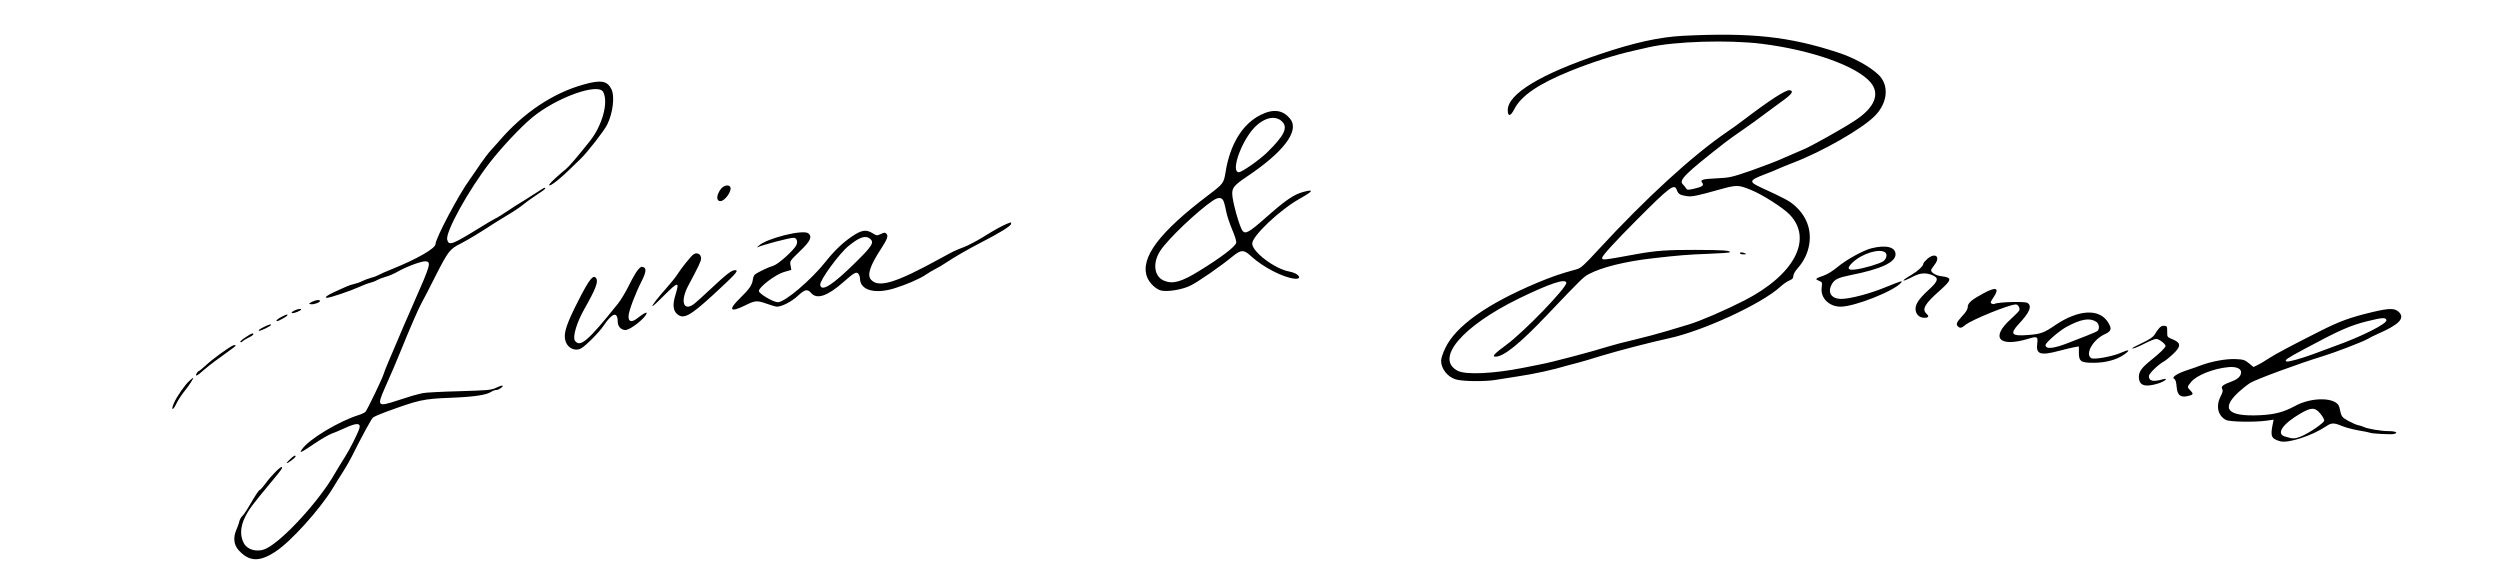
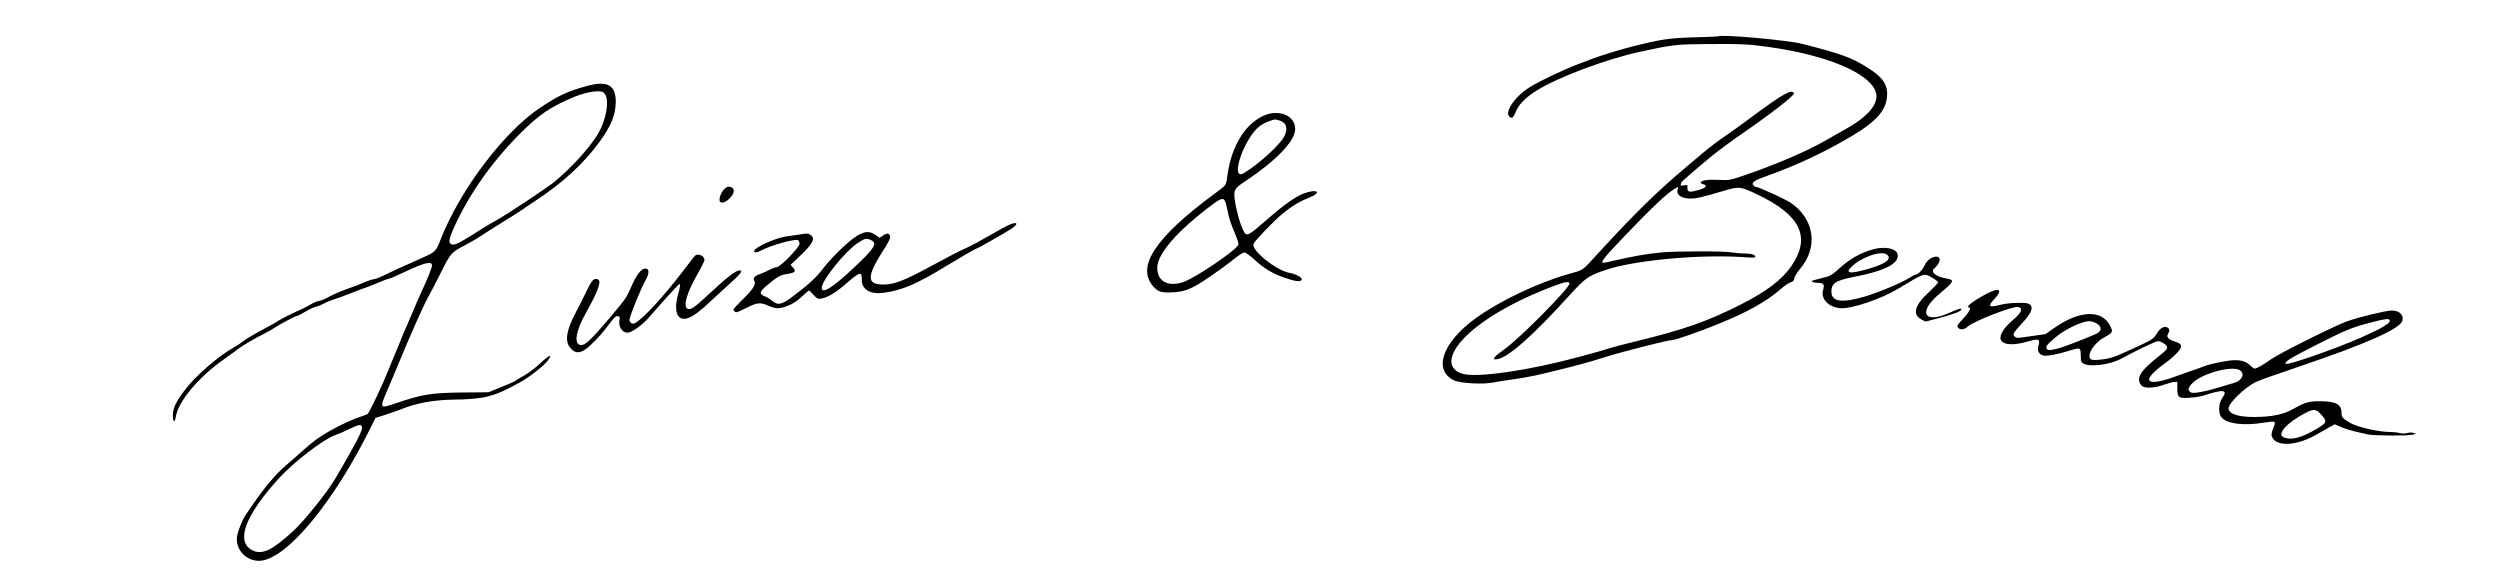
- <svg xmlns="http://www.w3.org/2000/svg" viewBox="0 0 750 175" fill="currentColor" role="img" aria-hidden="true">
-   <g transform="translate(0.000,175.000) scale(0.033333,-0.033333)" stroke="none">
-     <path d="M15150 4928 c-214 -11 -441 -61 -750 -165 -535 -180 -830 -359 -830 -504 0 -61 25 -58 59 9 62 121 219 228 506 344 196 79 402 145 570 182 39 9 99 22 135 31 234 53 714 68 1015 31 449 -56 856 -200 981 -348 86 -103 37 -225 -137 -340 -108 -72 -409 -241 -475 -266 -27 -11 -101 -43 -164 -71 -62 -29 -197 -80 -299 -116 -179 -61 -191 -64 -311 -70 -131 -6 -152 -13 -129 -41 18 -22 -3 -37 -77 -53 -53 -12 -59 -12 -70 5 -7 11 -20 27 -29 36 -37 37 21 94 375 371 30 24 107 79 170 122 63 44 148 104 187 135 40 30 113 84 163 120 88 63 107 91 67 98 -32 6 -178 -88 -407 -262 -47 -36 -116 -86 -155 -112 -312 -213 -730 -595 -1165 -1067 -120 -131 -152 -159 -185 -169 -157 -43 -228 -68 -360 -123 -452 -190 -734 -390 -828 -589 -21 -43 -37 -92 -37 -112 0 -73 58 -147 134 -169 58 -18 257 -20 350 -5 33 6 120 19 191 30 166 25 327 60 460 100 17 5 59 16 95 25 36 9 130 37 210 62 147 45 459 126 605 157 310 66 840 311 1008 465 24 22 60 48 80 56 29 12 37 21 37 41 0 16 16 43 41 72 110 124 139 297 71 434 -22 44 -51 84 -90 119 -54 50 -90 69 -314 172 -110 51 -107 64 32 117 46 17 102 40 125 51 22 10 81 34 130 53 263 100 622 305 738 422 119 120 132 281 30 375 -81 75 -221 151 -363 197 -435 143 -781 180 -1390 150z m604 -1385 c105 -42 292 -161 353 -224 212 -221 43 -542 -407 -773 -174 -89 -397 -185 -500 -216 -41 -12 -131 -39 -200 -60 -69 -21 -197 -55 -285 -76 -88 -20 -194 -48 -235 -61 -146 -46 -515 -144 -619 -163 -58 -12 -128 -25 -156 -31 -261 -52 -514 -64 -586 -26 -207 108 39 399 546 648 281 137 427 186 432 144 6 -42 -381 -442 -539 -558 -109 -80 -134 -107 -98 -107 73 0 217 116 457 368 318 334 334 349 382 375 115 61 330 115 573 142 234 27 319 34 511 41 103 4 187 10 187 14 0 16 -58 20 -309 21 -252 1 -361 -7 -526 -37 -319 -58 -315 -57 -315 -34 0 19 108 137 312 342 296 297 338 329 359 269 13 -37 29 -47 89 -56 48 -7 88 1 295 59 154 43 169 43 279 -1z M15660 2970 c0 -5 15 -10 33 -9 27 0 29 2 12 9 -28 12 -45 12 -45 0z M5255 4490 c-277 -76 -546 -256 -763 -510 -17 -19 -49 -55 -72 -80 -23 -25 -66 -81 -96 -125 -29 -44 -74 -109 -99 -144 -99 -137 -305 -527 -305 -577 0 -40 -172 -138 -400 -229 -52 -21 -104 -44 -115 -51 -11 -7 -40 -18 -65 -24 -25 -7 -61 -20 -80 -30 -19 -10 -51 -21 -70 -25 -19 -4 -53 -15 -75 -25 -22 -10 -70 -32 -106 -48 -66 -30 -94 -52 -65 -52 27 0 208 61 283 95 39 18 87 36 105 40 18 4 47 15 63 25 17 9 51 22 76 29 26 6 78 28 115 50 78 44 215 94 247 89 49 -7 42 -32 -113 -383 -53 -121 -121 -276 -149 -345 -29 -69 -65 -154 -81 -190 -15 -36 -34 -83 -40 -104 -15 -45 -142 -309 -160 -331 -6 -8 -33 -21 -58 -29 -180 -56 -449 -217 -512 -307 -32 -44 -17 -37 114 51 58 39 124 77 148 86 24 8 82 33 130 55 96 44 136 43 123 -4 -13 -45 -86 -190 -129 -257 -25 -39 -66 -107 -92 -151 -136 -240 -459 -595 -614 -674 -77 -40 -173 -17 -207 49 -34 65 -30 146 12 231 37 74 66 112 238 319 88 105 102 125 94 133 -9 9 -96 -78 -144 -144 -26 -34 -50 -63 -55 -63 -8 0 -31 -34 -97 -146 -23 -40 -50 -79 -61 -89 -10 -9 -22 -31 -26 -47 -3 -17 -15 -49 -25 -72 -32 -71 -26 -138 18 -187 95 -105 188 -109 333 -13 138 90 398 378 515 570 26 43 69 113 96 154 26 41 61 102 77 135 83 167 173 333 189 347 10 8 59 30 108 48 307 112 340 120 590 130 212 8 325 25 368 55 12 8 31 15 43 15 12 0 32 9 45 20 32 26 7 26 -51 -2 -41 -19 -70 -21 -330 -29 -157 -4 -303 -12 -325 -17 -70 -16 -128 -33 -233 -68 -172 -57 -180 -49 -111 108 66 149 108 246 149 348 69 172 161 384 185 425 13 22 69 130 124 240 116 227 128 243 231 295 66 34 174 99 308 187 24 15 80 50 124 76 45 26 102 65 127 86 25 21 78 59 118 85 40 25 75 51 78 56 11 18 -11 11 -46 -14 -19 -13 -77 -50 -129 -82 -52 -31 -125 -78 -162 -103 -37 -25 -84 -55 -105 -65 -21 -10 -83 -47 -138 -81 -256 -158 -286 -170 -300 -112 -18 68 194 450 385 696 105 135 274 315 377 401 217 181 597 318 642 232 49 -93 -8 -301 -121 -443 -117 -147 -186 -227 -214 -250 -53 -42 -140 -122 -147 -135 -24 -42 68 23 164 116 32 30 83 80 114 110 59 56 211 251 238 305 54 107 72 260 39 324 -37 74 -95 84 -247 41z M11342 4214 c-162 -83 -272 -264 -312 -514 -16 -98 -20 -104 -152 -204 -446 -337 -619 -568 -554 -740 21 -55 83 -113 131 -122 62 -11 187 10 260 46 68 33 274 176 378 262 76 62 102 63 165 4 106 -98 284 -191 390 -204 81 -9 42 49 -43 64 -129 22 -335 177 -335 252 0 69 252 306 428 404 120 67 132 87 37 62 -90 -23 -161 -72 -350 -239 -143 -126 -177 -145 -202 -112 -28 36 -93 269 -93 335 0 53 22 78 127 149 333 222 479 413 397 520 -65 85 -155 97 -272 37z m195 -56 c58 -54 23 -128 -133 -280 -68 -67 -227 -178 -254 -178 -75 0 17 269 136 398 87 93 190 118 251 60z m-521 -728 c6 -19 16 -61 22 -93 6 -31 30 -101 52 -154 25 -58 39 -105 36 -118 -9 -36 -137 -133 -334 -254 -160 -99 -238 -120 -316 -87 -90 38 -105 161 -32 271 71 107 330 353 471 449 54 36 86 32 101 -14z M6487 3548 c-41 -55 -42 -108 -3 -108 39 0 103 89 90 124 -11 29 -61 19 -87 -16z M9065 3237 c-47 -19 -112 -55 -220 -122 -55 -34 -131 -74 -170 -89 -86 -33 -87 -34 -210 -101 -404 -222 -555 -268 -625 -193 -38 41 -11 125 87 275 58 89 70 121 51 139 -13 13 -19 13 -50 -2 -35 -16 -37 -16 -73 6 -59 37 -100 31 -186 -27 -85 -58 -161 -130 -239 -229 -131 -165 -366 -364 -429 -364 -41 0 -171 77 -171 101 0 35 147 147 223 170 l69 20 -7 40 c-7 40 -7 40 84 128 95 91 113 130 76 161 -45 37 -369 -43 -445 -110 -14 -12 -20 -19 -13 -16 41 21 288 86 325 86 29 0 41 -35 24 -68 -24 -47 -160 -168 -202 -182 -56 -17 -160 -68 -173 -84 -7 -8 -14 -29 -16 -46 -6 -46 -35 -86 -114 -163 -109 -105 -92 -133 40 -68 96 48 111 49 204 16 39 -14 78 -25 87 -25 44 0 132 45 187 96 67 62 87 66 124 24 51 -56 147 -23 285 99 100 88 121 100 139 75 7 -10 13 -28 13 -40 0 -105 131 -143 306 -90 106 32 231 86 285 123 24 17 64 40 89 53 25 12 63 35 85 50 84 56 205 126 331 191 162 83 264 146 264 165 0 8 -1 14 -2 13 -2 0 -16 -6 -33 -12z m-1235 -135 c40 -33 21 -65 -123 -207 -212 -210 -315 -276 -325 -209 -6 40 173 285 257 352 98 79 151 96 191 64z M16845 3016 c-74 -18 -228 -103 -307 -169 -43 -36 -91 -66 -124 -77 -77 -27 -81 -31 -45 -46 32 -14 32 -14 26 -66 -11 -90 68 -168 170 -168 127 0 483 141 545 216 19 22 3 17 -140 -41 -141 -58 -319 -105 -397 -105 -94 0 -130 60 -83 138 24 39 57 54 170 77 268 53 400 114 400 186 0 66 -84 87 -215 55z m123 -39 c20 -16 10 -58 -18 -78 -30 -22 -182 -67 -256 -75 -66 -8 -74 13 -21 63 86 82 246 131 295 90z M6238 2958 c-23 -18 -108 -124 -142 -178 -16 -25 -59 -79 -96 -120 -83 -94 -134 -160 -128 -166 3 -2 53 44 111 103 121 120 133 121 97 2 -28 -88 -23 -144 15 -176 57 -49 116 -17 325 175 197 181 228 216 202 220 -32 5 -75 -27 -222 -165 -69 -65 -139 -128 -157 -141 -94 -67 -122 29 -48 168 93 174 115 221 115 243 0 42 -39 61 -72 35z M17346 2920 c-20 -18 -36 -37 -36 -44 -1 -21 -49 -66 -109 -101 -102 -60 -91 -69 17 -14 63 33 113 37 172 13 61 -25 56 -52 -27 -128 -90 -82 -123 -130 -123 -176 0 -46 33 -80 78 -80 39 0 47 12 22 35 -45 41 -19 88 113 205 118 105 120 122 14 135 -45 6 -87 32 -87 54 0 4 14 25 30 47 59 73 8 116 -64 54z M5742 2822 c-15 -16 -51 -78 -80 -138 -30 -60 -74 -134 -98 -164 -272 -340 -345 -403 -390 -335 -22 34 17 164 86 285 103 182 127 246 105 277 -26 35 -62 -10 -162 -207 -100 -196 -128 -279 -118 -341 12 -72 76 -113 138 -88 37 15 168 145 211 210 79 117 126 128 126 30 0 -39 31 -71 69 -71 46 0 191 117 191 154 0 10 -40 -13 -81 -46 -54 -43 -85 -36 -82 19 2 44 59 197 118 313 38 75 44 114 19 124 -23 9 -24 9 -52 -22z M17855 2612 c-107 -57 -145 -89 -145 -123 0 -21 -14 -45 -50 -84 -52 -57 -58 -73 -38 -93 18 -18 33 -15 66 13 56 47 396 185 455 185 20 0 39 -33 31 -53 -3 -8 -38 -44 -78 -80 -183 -165 -106 -254 152 -178 89 27 95 24 87 -43 -12 -94 29 -108 191 -65 65 17 134 34 152 36 l32 5 0 -54 c0 -81 17 -93 134 -93 108 0 209 28 275 75 58 42 45 49 -31 15 -74 -33 -242 -64 -267 -48 -57 35 14 164 118 213 63 29 70 48 37 104 -77 132 -267 123 -480 -21 -99 -68 -128 -79 -243 -88 -149 -12 -167 9 -85 98 100 106 123 163 79 191 -23 15 -270 8 -296 -9 -6 -3 -18 -2 -26 3 -13 7 -11 15 15 53 59 87 29 102 -85 41z m1011 -258 c27 -18 33 -64 11 -83 -8 -6 -54 -26 -103 -45 -49 -19 -114 -44 -144 -56 -144 -58 -220 -67 -220 -25 0 21 127 131 192 165 129 69 206 82 264 44z M2805 2532 c-29 -16 -29 -17 -7 -20 27 -4 82 16 82 29 0 15 -43 9 -75 -9z M2645 2453 c-23 -13 -26 -18 -13 -21 16 -3 78 23 78 33 0 10 -37 3 -65 -12z M21350 2441 c-199 -48 -294 -82 -477 -175 -242 -122 -399 -205 -453 -241 -36 -24 -81 -51 -101 -60 l-37 -18 -42 34 c-37 30 -50 34 -115 37 -84 5 -215 -19 -314 -55 -36 -14 -92 -34 -125 -44 -89 -29 -143 -64 -120 -77 14 -8 20 -26 24 -74 6 -72 32 -96 93 -84 56 11 62 20 33 49 -33 33 -33 35 5 80 50 61 203 121 337 133 67 6 112 -13 112 -46 0 -33 -27 -61 -79 -81 -84 -31 -104 -46 -91 -69 8 -15 5 -31 -15 -69 -44 -88 -23 -174 50 -211 35 -17 256 -21 364 -6 l64 9 -7 -34 c-24 -116 -16 -136 64 -160 72 -22 291 50 418 136 46 31 68 31 140 1 31 -13 99 -31 150 -40 51 -8 96 -18 100 -20 14 -9 192 -18 217 -12 44 11 17 26 -48 26 -67 0 -190 21 -222 37 -11 6 -34 13 -50 16 -17 3 -57 21 -90 39 -61 34 -62 37 -80 121 -19 92 -244 99 -402 12 -99 -54 -183 -76 -315 -82 -287 -13 -353 55 -195 204 30 28 78 67 108 86 52 33 449 179 654 241 106 32 369 133 405 156 14 9 54 29 90 45 191 83 247 140 191 196 -38 37 -84 37 -241 0z m128 -73 c6 -31 -225 -148 -462 -232 -50 -18 -136 -50 -191 -71 -107 -40 -235 -76 -247 -68 -20 11 3 27 160 111 318 171 412 212 567 251 140 34 168 36 173 9z m-593 -843 c20 -24 35 -52 33 -61 -4 -22 -139 -114 -209 -142 -57 -23 -72 -23 -146 0 -79 24 -19 113 137 204 102 60 136 60 185 -1z M2533 2398 c-37 -19 -56 -38 -38 -38 12 0 84 40 90 50 9 15 -6 12 -52 -12z M2365 2302 c-30 -15 -44 -27 -34 -29 14 -3 109 43 109 53 0 10 -28 1 -75 -24z M19434 2298 c-12 -13 -30 -38 -40 -56 -14 -24 -41 -43 -111 -77 -51 -24 -93 -46 -93 -49 0 -9 48 9 120 46 41 21 84 38 96 38 25 0 84 -45 84 -64 0 -14 -52 -65 -135 -131 -78 -63 -105 -100 -105 -145 0 -80 53 -99 175 -61 57 18 97 52 44 38 -92 -26 -129 -17 -129 28 0 23 87 107 140 135 13 7 48 36 77 63 72 68 73 99 6 129 -61 26 -58 22 -58 76 0 43 -2 47 -25 50 -17 2 -33 -5 -46 -20z M2217 2219 c-49 -32 -65 -49 -48 -49 5 0 12 4 15 9 4 5 26 19 51 31 25 12 45 26 45 31 0 15 -15 10 -63 -22z M2100 2142 c-32 -11 -188 -124 -244 -177 -33 -30 -63 -55 -67 -55 -5 0 -13 -9 -19 -20 -18 -33 6 -24 56 23 26 23 75 62 109 87 34 25 82 59 106 77 24 18 53 39 64 47 22 15 19 26 -5 18z M1704 1822 c-38 -33 -114 -142 -138 -199 -29 -66 -12 -74 19 -10 15 32 49 84 75 116 40 48 87 122 78 121 -2 0 -17 -13 -34 -28z M2613 1119 c-34 -31 -43 -46 -20 -33 32 19 67 49 67 56 0 15 -15 8 -47 -23z" />
+ <svg xmlns="http://www.w3.org/2000/svg" viewBox="0 0 789 184" fill="currentColor" role="img" aria-hidden="true">
+   <g transform="translate(0.000,184.000) scale(0.033333,-0.033333)" stroke="none">
+     <path d="M16269 5176 c-2 -2 -101 -6 -219 -9 -247 -7 -319 -17 -617 -93 -92 -23 -288 -84 -353 -109 -19 -7 -84 -32 -145 -55 -141 -54 -360 -158 -452 -216 -147 -91 -249 -249 -184 -284 23 -12 23 -11 62 71 29 62 98 127 195 186 208 127 653 293 969 362 309 68 349 72 640 74 334 2 391 -1 590 -29 531 -75 928 -238 1001 -413 45 -108 -54 -237 -281 -363 -44 -25 -129 -73 -190 -108 -172 -100 -476 -230 -766 -329 -143 -48 -145 -49 -244 -44 -101 5 -166 -4 -172 -24 -2 -6 8 -13 22 -17 43 -11 29 -34 -32 -52 -96 -28 -118 -25 -116 14 1 34 1 34 -34 27 -31 -5 -35 -4 -29 10 3 9 6 18 6 20 0 5 195 173 305 262 55 44 159 121 230 170 307 211 542 393 531 411 -24 39 -103 -5 -391 -218 -93 -70 -199 -146 -235 -170 -79 -53 -176 -126 -250 -189 -30 -26 -100 -85 -155 -131 -277 -234 -476 -429 -830 -815 -151 -165 -126 -148 -278 -191 -282 -79 -650 -254 -872 -415 -318 -230 -410 -491 -209 -590 56 -28 275 -40 369 -21 27 6 115 20 195 31 153 23 199 32 425 88 185 45 307 79 429 118 175 55 605 165 648 165 29 0 245 75 418 145 287 115 474 219 610 338 36 32 79 61 95 65 23 6 31 15 33 36 2 16 26 55 55 90 175 206 137 472 -88 626 -47 32 -304 150 -327 150 -9 0 -21 7 -28 16 -20 23 11 46 112 82 303 108 555 226 828 388 223 133 314 235 326 365 11 116 -36 186 -189 282 -147 92 -248 129 -614 222 -144 36 -771 92 -794 71z m-384 -1446 c-17 -54 31 -90 122 -90 56 0 102 11 331 78 126 37 141 36 288 -33 421 -198 524 -406 336 -683 -88 -129 -238 -243 -482 -366 -308 -157 -534 -236 -985 -346 -115 -28 -237 -60 -270 -71 -33 -11 -93 -29 -132 -39 -40 -11 -108 -29 -150 -41 -463 -126 -953 -197 -1092 -159 -74 20 -115 69 -109 130 20 205 419 495 961 699 116 44 157 51 157 26 0 -43 -471 -519 -615 -621 -100 -70 -124 -102 -75 -96 104 11 334 214 692 608 150 165 175 182 343 239 271 92 897 149 1308 120 76 -6 107 -5 107 3 0 20 -38 32 -103 32 -35 0 -89 5 -118 10 -69 14 -532 13 -669 0 -155 -15 -260 -34 -537 -97 -49 -11 -19 34 125 185 291 307 455 464 532 511 43 26 43 26 35 1z M5545 4703 c-177 -51 -254 -86 -425 -199 -346 -228 -766 -783 -950 -1256 -41 -106 -50 -115 -165 -166 -153 -67 -338 -152 -385 -176 -25 -13 -62 -27 -84 -30 -21 -4 -61 -18 -90 -30 -28 -13 -71 -30 -96 -39 -108 -37 -189 -71 -247 -103 -34 -19 -72 -34 -85 -34 -12 0 -48 -15 -78 -33 -30 -18 -71 -39 -90 -47 -55 -22 -192 -91 -223 -112 -15 -11 -60 -37 -100 -57 -112 -59 -196 -109 -236 -140 -20 -16 -54 -38 -76 -50 -140 -75 -369 -274 -467 -406 -83 -111 -109 -165 -111 -232 -2 -68 18 -84 27 -21 22 144 209 370 446 539 63 45 131 94 150 109 41 31 159 100 244 142 33 17 78 42 101 58 22 15 63 39 90 52 28 14 64 33 80 42 17 9 35 16 41 16 5 0 40 18 77 40 37 22 81 43 99 46 18 4 51 17 73 29 22 13 63 30 90 38 28 8 104 36 170 62 66 26 140 54 165 62 25 9 75 29 111 45 36 15 72 28 79 28 8 0 75 29 149 64 192 91 261 107 261 63 0 -23 -38 -118 -105 -262 -20 -44 -53 -118 -71 -164 -19 -46 -46 -109 -60 -140 -15 -31 -37 -83 -50 -116 -12 -33 -39 -98 -59 -145 -20 -47 -52 -123 -70 -170 -55 -139 -181 -404 -196 -411 -8 -4 -34 -14 -59 -22 -83 -27 -204 -83 -305 -141 -103 -60 -145 -91 -252 -186 -33 -30 -100 -89 -149 -130 -121 -104 -233 -242 -394 -485 -29 -45 -70 -150 -76 -198 -16 -117 84 -227 207 -227 253 0 714 555 1075 1294 l29 59 100 32 c55 18 118 40 140 49 133 56 305 89 488 92 309 5 386 25 639 163 83 45 226 156 262 204 53 70 19 59 -65 -19 -46 -44 -115 -97 -154 -118 -38 -21 -77 -44 -85 -51 -8 -7 -69 -34 -135 -60 l-120 -49 -245 -2 c-301 -4 -376 -16 -632 -102 -156 -53 -156 -54 -78 130 34 78 82 193 107 253 106 258 225 527 273 615 29 52 88 166 131 252 87 174 91 178 232 252 48 25 116 65 151 89 34 23 117 76 184 117 68 41 151 94 185 117 34 24 96 65 137 92 258 170 455 351 605 556 112 154 155 260 155 384 0 159 -83 201 -285 144z m159 -53 c79 -30 45 -272 -61 -427 -93 -138 -235 -290 -389 -421 -69 -57 -462 -318 -567 -375 -37 -20 -98 -56 -135 -80 -167 -109 -243 -149 -267 -143 -44 11 -40 43 18 172 143 311 354 611 617 875 184 185 292 258 520 353 101 41 221 63 264 46z m-2276 -3178 c5 -30 -81 -193 -256 -487 -80 -134 -283 -387 -394 -491 -198 -184 -297 -231 -389 -184 -161 83 -69 330 255 685 139 152 418 366 529 405 29 10 90 36 137 59 93 45 113 48 118 13z M11950 4418 c-167 -83 -288 -285 -326 -541 -17 -120 -5 -102 -122 -189 -561 -414 -745 -690 -586 -876 47 -55 77 -65 186 -60 134 6 201 38 454 219 44 32 108 80 143 108 35 28 72 51 83 51 11 0 53 -30 94 -67 95 -87 170 -132 285 -172 92 -32 136 -40 157 -27 29 18 -29 57 -108 72 -127 24 -363 213 -342 274 9 28 204 230 280 291 87 70 159 113 252 150 123 50 68 84 -59 36 -73 -28 -186 -107 -329 -232 -202 -176 -209 -180 -240 -117 -32 62 -70 202 -82 297 -10 86 -1 102 93 164 298 198 478 384 480 497 2 134 -162 198 -313 122z m162 -38 c68 -19 86 -76 47 -152 -40 -79 -239 -260 -380 -346 -141 -86 -3 329 148 444 21 16 60 37 88 46 60 21 52 20 97 8z m-506 -785 c6 -22 17 -69 24 -104 6 -35 32 -110 56 -165 25 -57 42 -110 40 -121 -12 -48 -409 -318 -524 -356 -145 -48 -246 8 -245 136 1 133 189 349 523 599 89 66 110 68 126 11z M6880 3747 c-49 -24 -89 -130 -55 -143 41 -16 131 68 122 115 -4 27 -40 41 -67 28z M9545 3387 c-27 -13 -111 -59 -185 -102 -74 -43 -169 -94 -210 -112 -90 -41 -101 -47 -358 -185 -232 -125 -326 -161 -424 -162 -164 -2 -165 75 -4 325 46 71 66 112 64 129 -4 33 -30 37 -68 10 l-31 -22 -39 27 c-57 40 -102 37 -181 -11 -75 -45 -243 -209 -318 -309 -57 -77 -136 -150 -280 -258 -108 -82 -145 -91 -197 -47 -16 14 -49 34 -72 44 -58 26 -54 42 28 111 86 73 121 92 182 101 74 10 89 26 58 59 l-25 27 81 77 c130 121 158 175 108 207 -23 16 -33 16 -102 4 -42 -7 -103 -16 -136 -20 -92 -13 -288 -101 -294 -133 -5 -24 20 -22 78 8 88 45 303 104 334 92 9 -4 16 -18 16 -35 0 -34 -183 -222 -217 -222 -11 0 -40 -11 -64 -23 -24 -13 -60 -29 -79 -36 -61 -20 -85 -44 -69 -69 20 -33 -9 -80 -116 -184 -83 -82 -88 -89 -72 -105 15 -16 22 -14 110 30 107 54 135 57 213 22 71 -31 102 -31 184 0 46 18 84 42 130 85 36 33 67 60 70 60 2 0 22 -19 42 -41 34 -37 42 -41 72 -36 64 10 141 57 244 147 126 110 142 113 142 27 0 -90 83 -136 208 -119 178 25 310 82 597 257 125 76 279 165 287 165 9 0 243 133 321 182 80 51 60 76 -28 35z m-1301 -139 c68 -31 40 -77 -172 -274 -190 -179 -292 -241 -292 -179 0 71 224 348 344 426 63 42 81 46 120 27z M17740 3161 c-127 -35 -229 -93 -334 -190 -45 -42 -77 -63 -108 -71 -23 -6 -61 -16 -83 -22 -70 -18 -72 -19 -50 -28 11 -5 37 -9 58 -9 45 -1 52 -15 38 -68 -23 -83 52 -162 163 -171 105 -8 386 86 551 186 256 154 239 148 321 101 30 -17 54 -36 54 -42 0 -7 -40 -49 -89 -95 -134 -123 -157 -209 -68 -257 l37 -20 127 33 c140 37 213 65 213 82 0 15 -27 7 -114 -32 -241 -108 -300 7 -93 180 143 121 148 131 62 146 -101 18 -151 62 -110 96 58 49 68 110 17 110 -42 0 -87 -34 -110 -83 -20 -43 -63 -87 -85 -87 -6 0 -31 -13 -56 -29 -75 -48 -292 -139 -423 -178 -221 -65 -318 -51 -318 47 0 79 41 105 220 140 288 55 428 128 406 214 -13 54 -119 75 -226 47z m126 -52 c51 -42 -13 -89 -192 -139 -156 -44 -204 -38 -150 18 89 94 289 165 342 121z M6584 3102 c-6 -4 -46 -54 -89 -112 -198 -262 -402 -486 -484 -530 -23 -12 -51 4 -51 31 0 33 109 302 154 379 29 50 34 95 11 104 -44 17 -95 -43 -155 -184 -38 -88 -52 -107 -185 -265 -199 -235 -252 -284 -296 -270 -56 18 -33 141 57 300 126 224 156 316 106 323 -35 5 -50 -13 -103 -123 -26 -55 -71 -143 -98 -195 -90 -169 -105 -272 -51 -334 39 -44 70 -51 118 -29 48 22 163 138 234 234 65 88 82 103 104 95 11 -4 14 -14 10 -33 -14 -62 23 -122 75 -123 39 0 141 72 202 143 130 150 282 317 289 317 12 0 10 -19 -12 -98 -46 -167 -5 -260 99 -222 46 17 118 70 206 155 39 37 111 103 160 147 128 114 155 148 118 148 -38 0 -122 -66 -323 -254 -108 -101 -150 -127 -175 -106 -36 30 1 154 100 327 36 62 65 122 65 132 0 36 -55 64 -86 43z M18812 2740 c-122 -64 -209 -130 -172 -130 28 0 4 -48 -52 -106 -51 -54 -60 -68 -52 -82 19 -29 59 -26 96 7 61 53 430 196 476 184 50 -13 33 -52 -54 -127 -204 -177 -122 -279 158 -196 88 27 108 17 88 -44 -14 -45 4 -82 47 -92 31 -8 130 10 233 42 116 37 120 35 120 -33 0 -32 4 -63 8 -70 35 -55 253 -36 382 34 140 77 322 163 343 163 22 0 65 -24 79 -44 16 -23 6 -37 -64 -92 -188 -147 -230 -218 -170 -286 23 -27 121 -23 207 8 39 14 84 27 100 27 l30 2 0 -63 c0 -87 12 -96 124 -87 46 3 103 12 125 20 192 63 234 56 174 -28 -29 -41 -36 -123 -13 -166 37 -72 213 -97 422 -61 94 15 102 12 84 -33 -26 -66 -29 -85 -17 -108 46 -92 238 -79 423 29 43 25 98 56 123 70 l45 25 65 -28 c36 -15 94 -33 130 -41 36 -8 90 -20 120 -27 60 -13 378 -15 426 -2 l29 7 -24 9 c-14 6 -38 5 -60 -1 -25 -6 -49 -6 -71 0 -19 6 -60 10 -90 10 -108 0 -305 45 -376 85 -74 43 -84 54 -84 94 0 81 -49 110 -192 112 -112 2 -150 -8 -260 -70 -87 -49 -171 -70 -303 -77 -193 -11 -315 20 -315 79 0 49 146 192 255 249 22 12 216 81 430 153 630 214 941 353 961 429 14 55 -29 96 -102 96 -53 0 -316 -64 -425 -103 -113 -41 -644 -306 -714 -357 -66 -48 -140 -90 -157 -90 -8 0 -27 14 -43 30 -32 33 -79 50 -141 50 -66 0 -222 -30 -293 -57 -36 -14 -93 -34 -126 -45 -33 -11 -94 -33 -135 -48 -231 -87 -328 -70 -214 37 31 30 78 68 103 85 72 48 151 129 151 155 0 26 -9 33 -69 53 -54 18 -71 41 -53 70 17 28 15 48 -8 60 -30 16 -69 -7 -99 -58 -31 -52 -49 -62 -244 -151 -168 -77 -199 -87 -302 -97 -58 -5 -73 -3 -84 10 -34 40 41 153 134 203 79 42 83 50 56 105 -77 159 -291 152 -531 -17 l-82 -58 -126 -18 c-153 -22 -144 -22 -167 -5 -24 17 -12 38 77 133 107 115 111 181 10 185 -85 3 -166 -3 -223 -18 -112 -28 -123 -17 -53 58 80 86 44 110 -74 48z m3813 -250 c16 -26 -63 -74 -275 -168 -225 -100 -692 -263 -708 -247 -17 17 36 51 264 167 290 148 363 179 539 224 140 36 170 40 180 24z m-2792 -23 c70 -30 75 -82 10 -110 -294 -124 -435 -169 -459 -145 -22 22 -12 37 70 108 90 78 249 156 324 159 12 1 37 -5 55 -12z m1375 -453 c50 -34 19 -99 -57 -120 -31 -8 -76 -22 -101 -30 -165 -51 -283 -74 -307 -59 -33 22 -29 45 20 92 92 90 377 165 445 117z m771 -421 c57 -65 55 -73 -44 -133 -145 -87 -249 -113 -317 -78 -60 30 37 137 204 225 86 45 106 43 157 -14z" />
  </g>
</svg>
